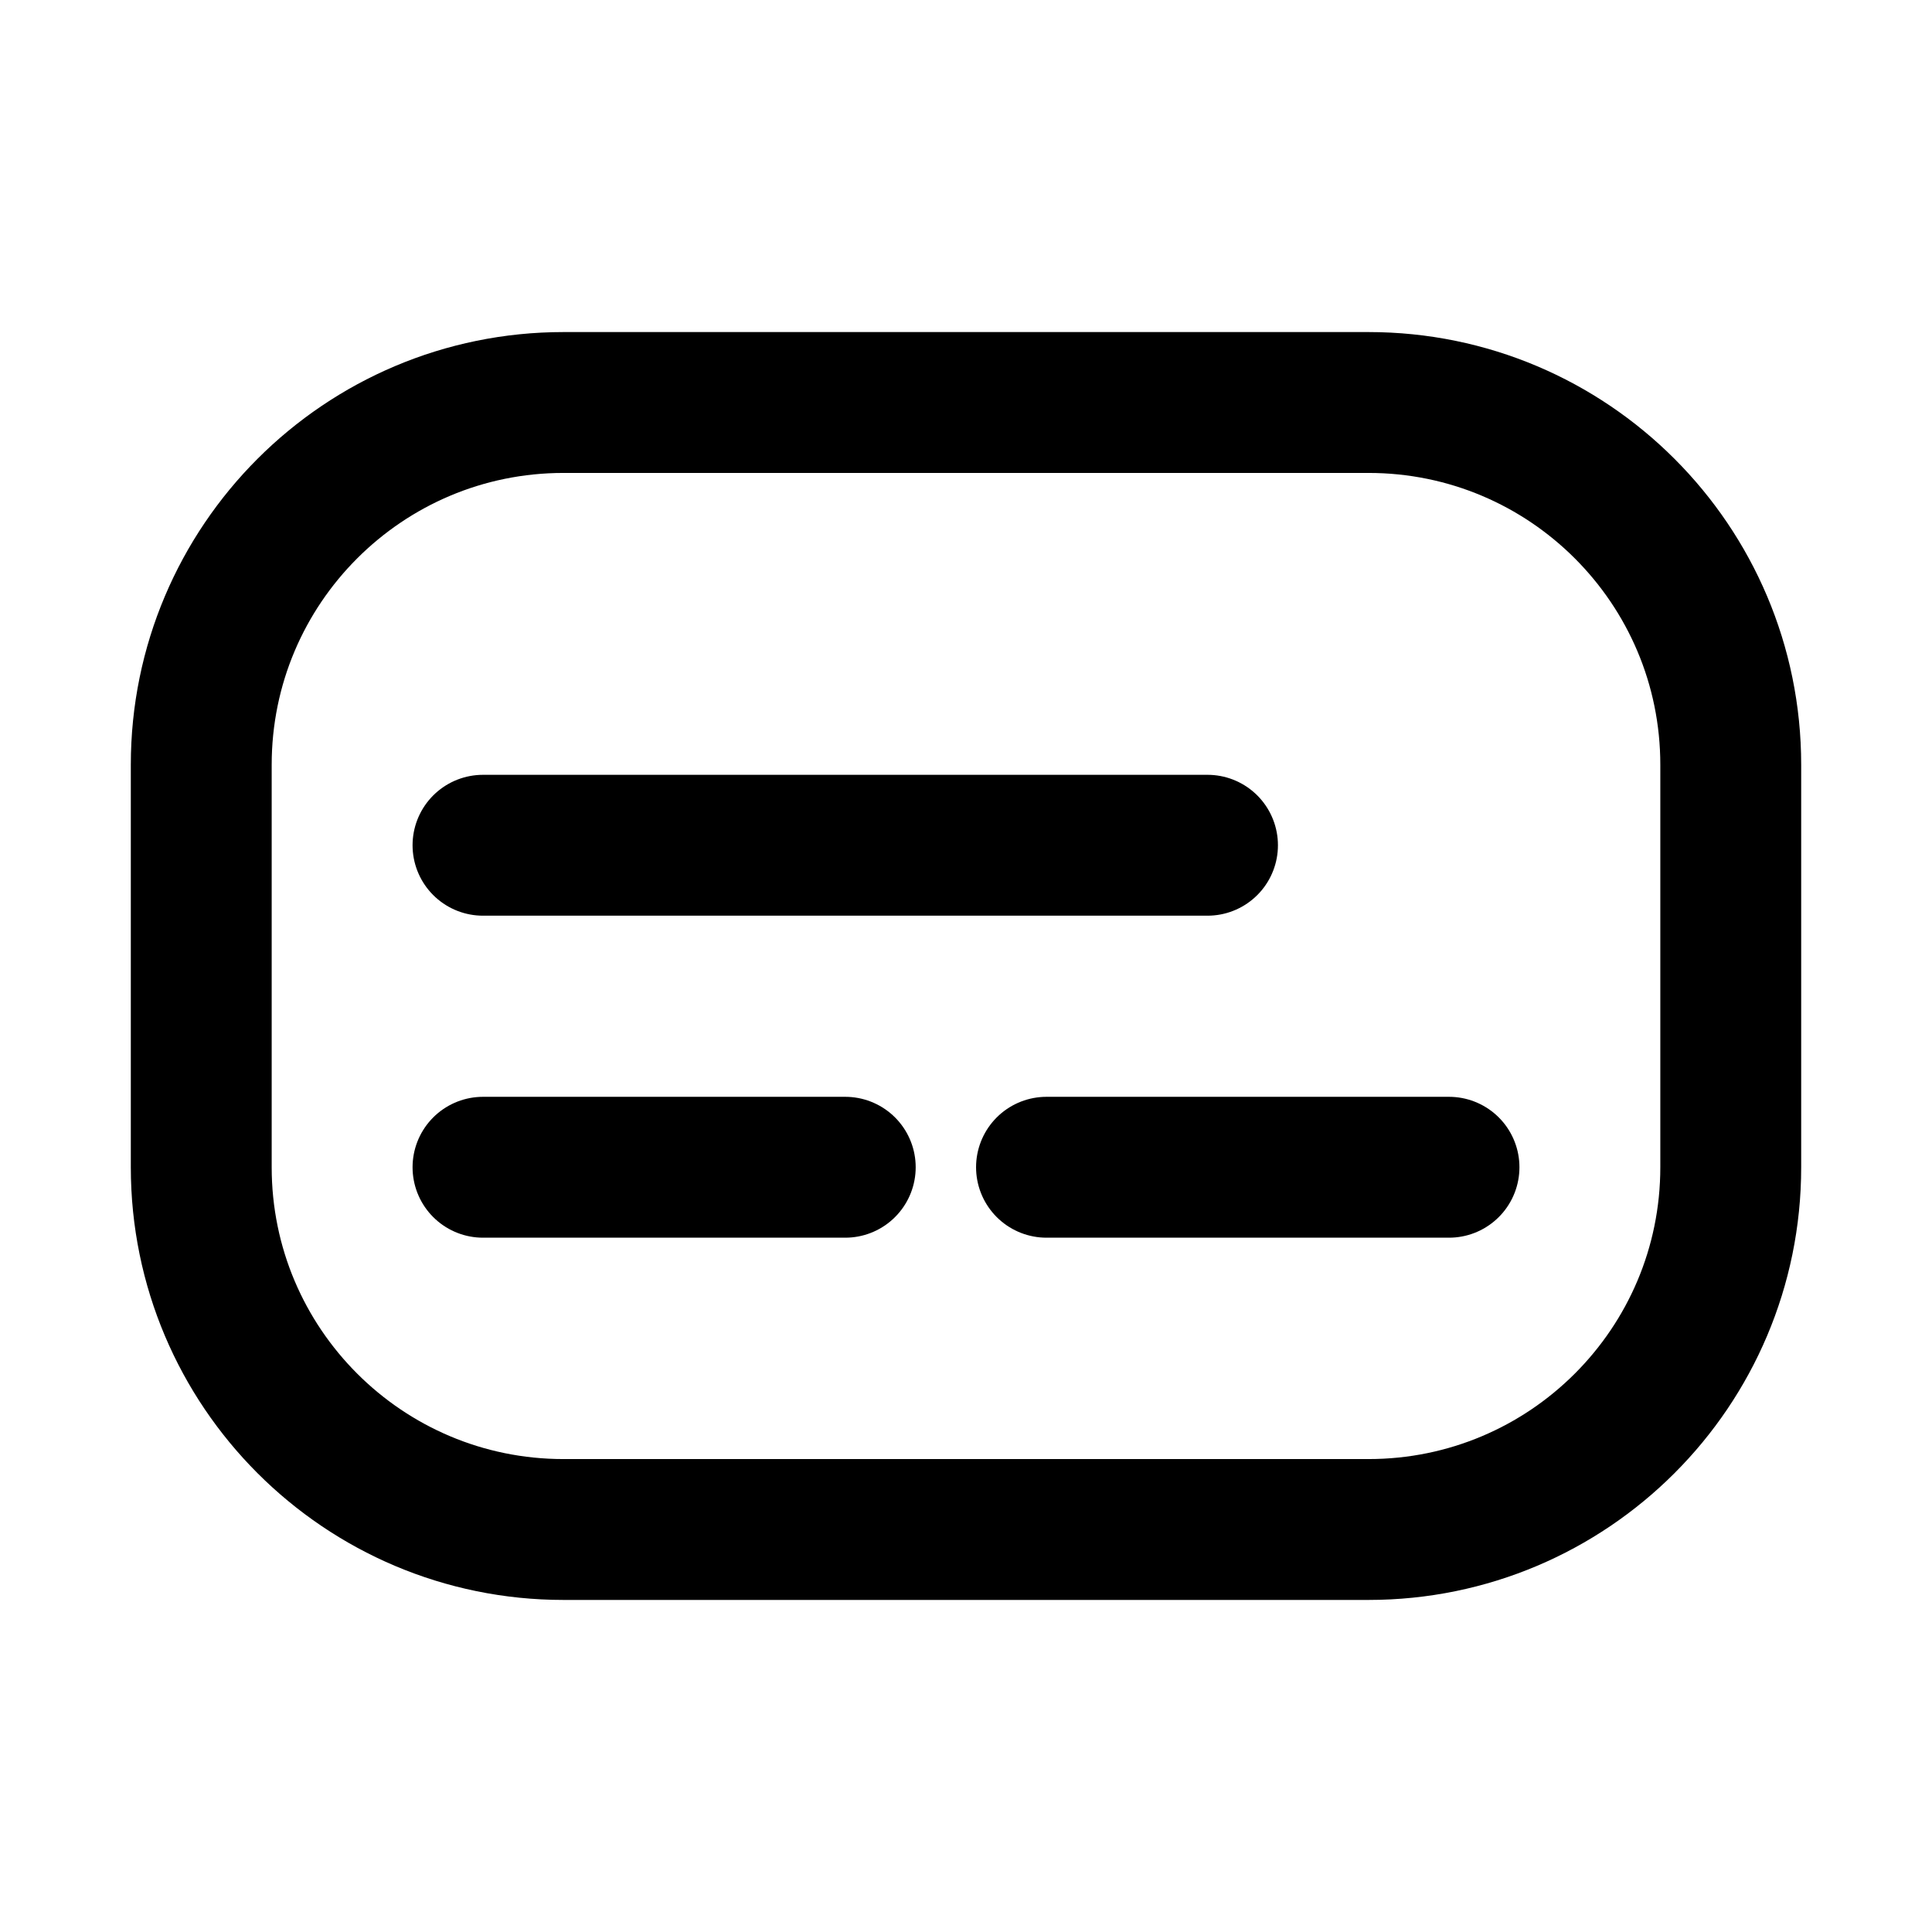
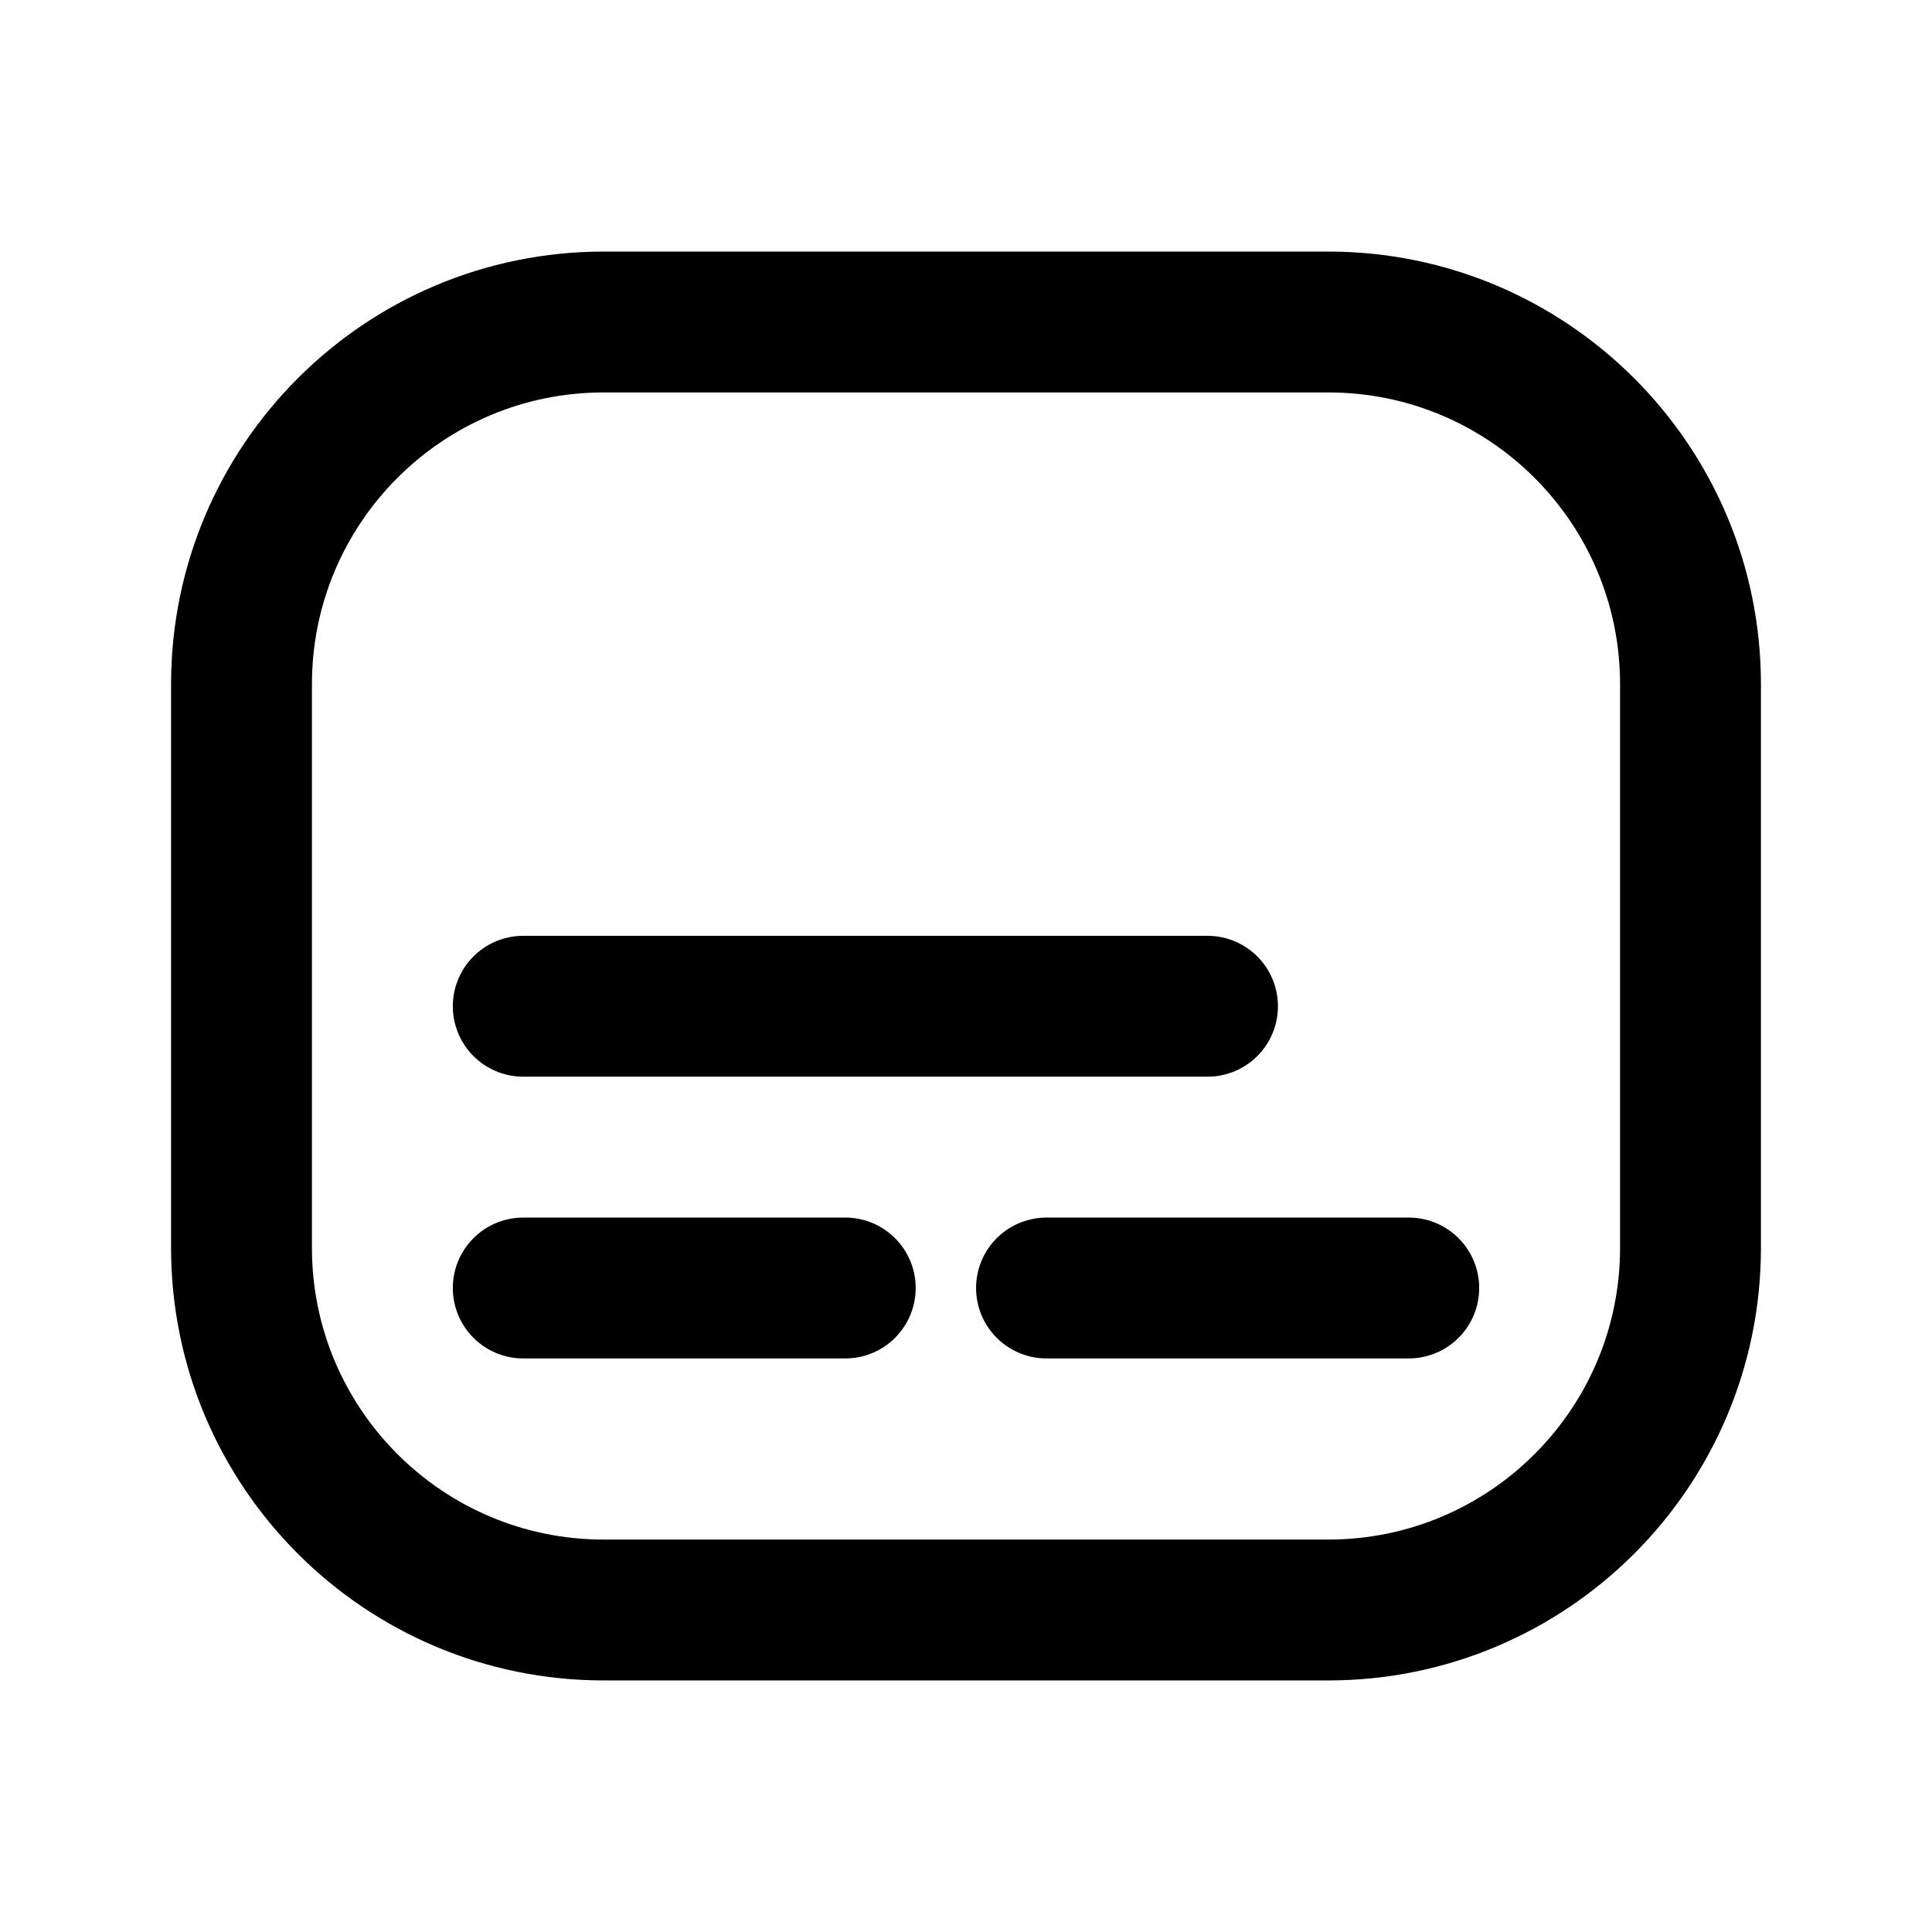
- <svg xmlns="http://www.w3.org/2000/svg" width="48" height="48" viewBox="0 0 48 48">
-   <rect x="5" y="10" width="38" height="28" rx="9" fill="none" stroke="currentColor" stroke-width="3.5" />
-   <path d="M12 29 H21 M26 29 H36 M12 21 H30" stroke="currentColor" stroke-width="3.5" stroke-linecap="round" fill="none" />
+ <svg xmlns="http://www.w3.org/2000/svg" width="48" height="48" viewBox="0 0 48 48" stroke-linecap="round" stroke-linejoin="round">
+   <rect x="6" y="8" width="36" height="32" rx="9" fill="none" stroke="currentColor" stroke-width="3.5" />
+   <path d="M13 25 H30 M13 32 H21 M26 32 H35" fill="none" stroke="currentColor" stroke-width="3.5" />
</svg>
